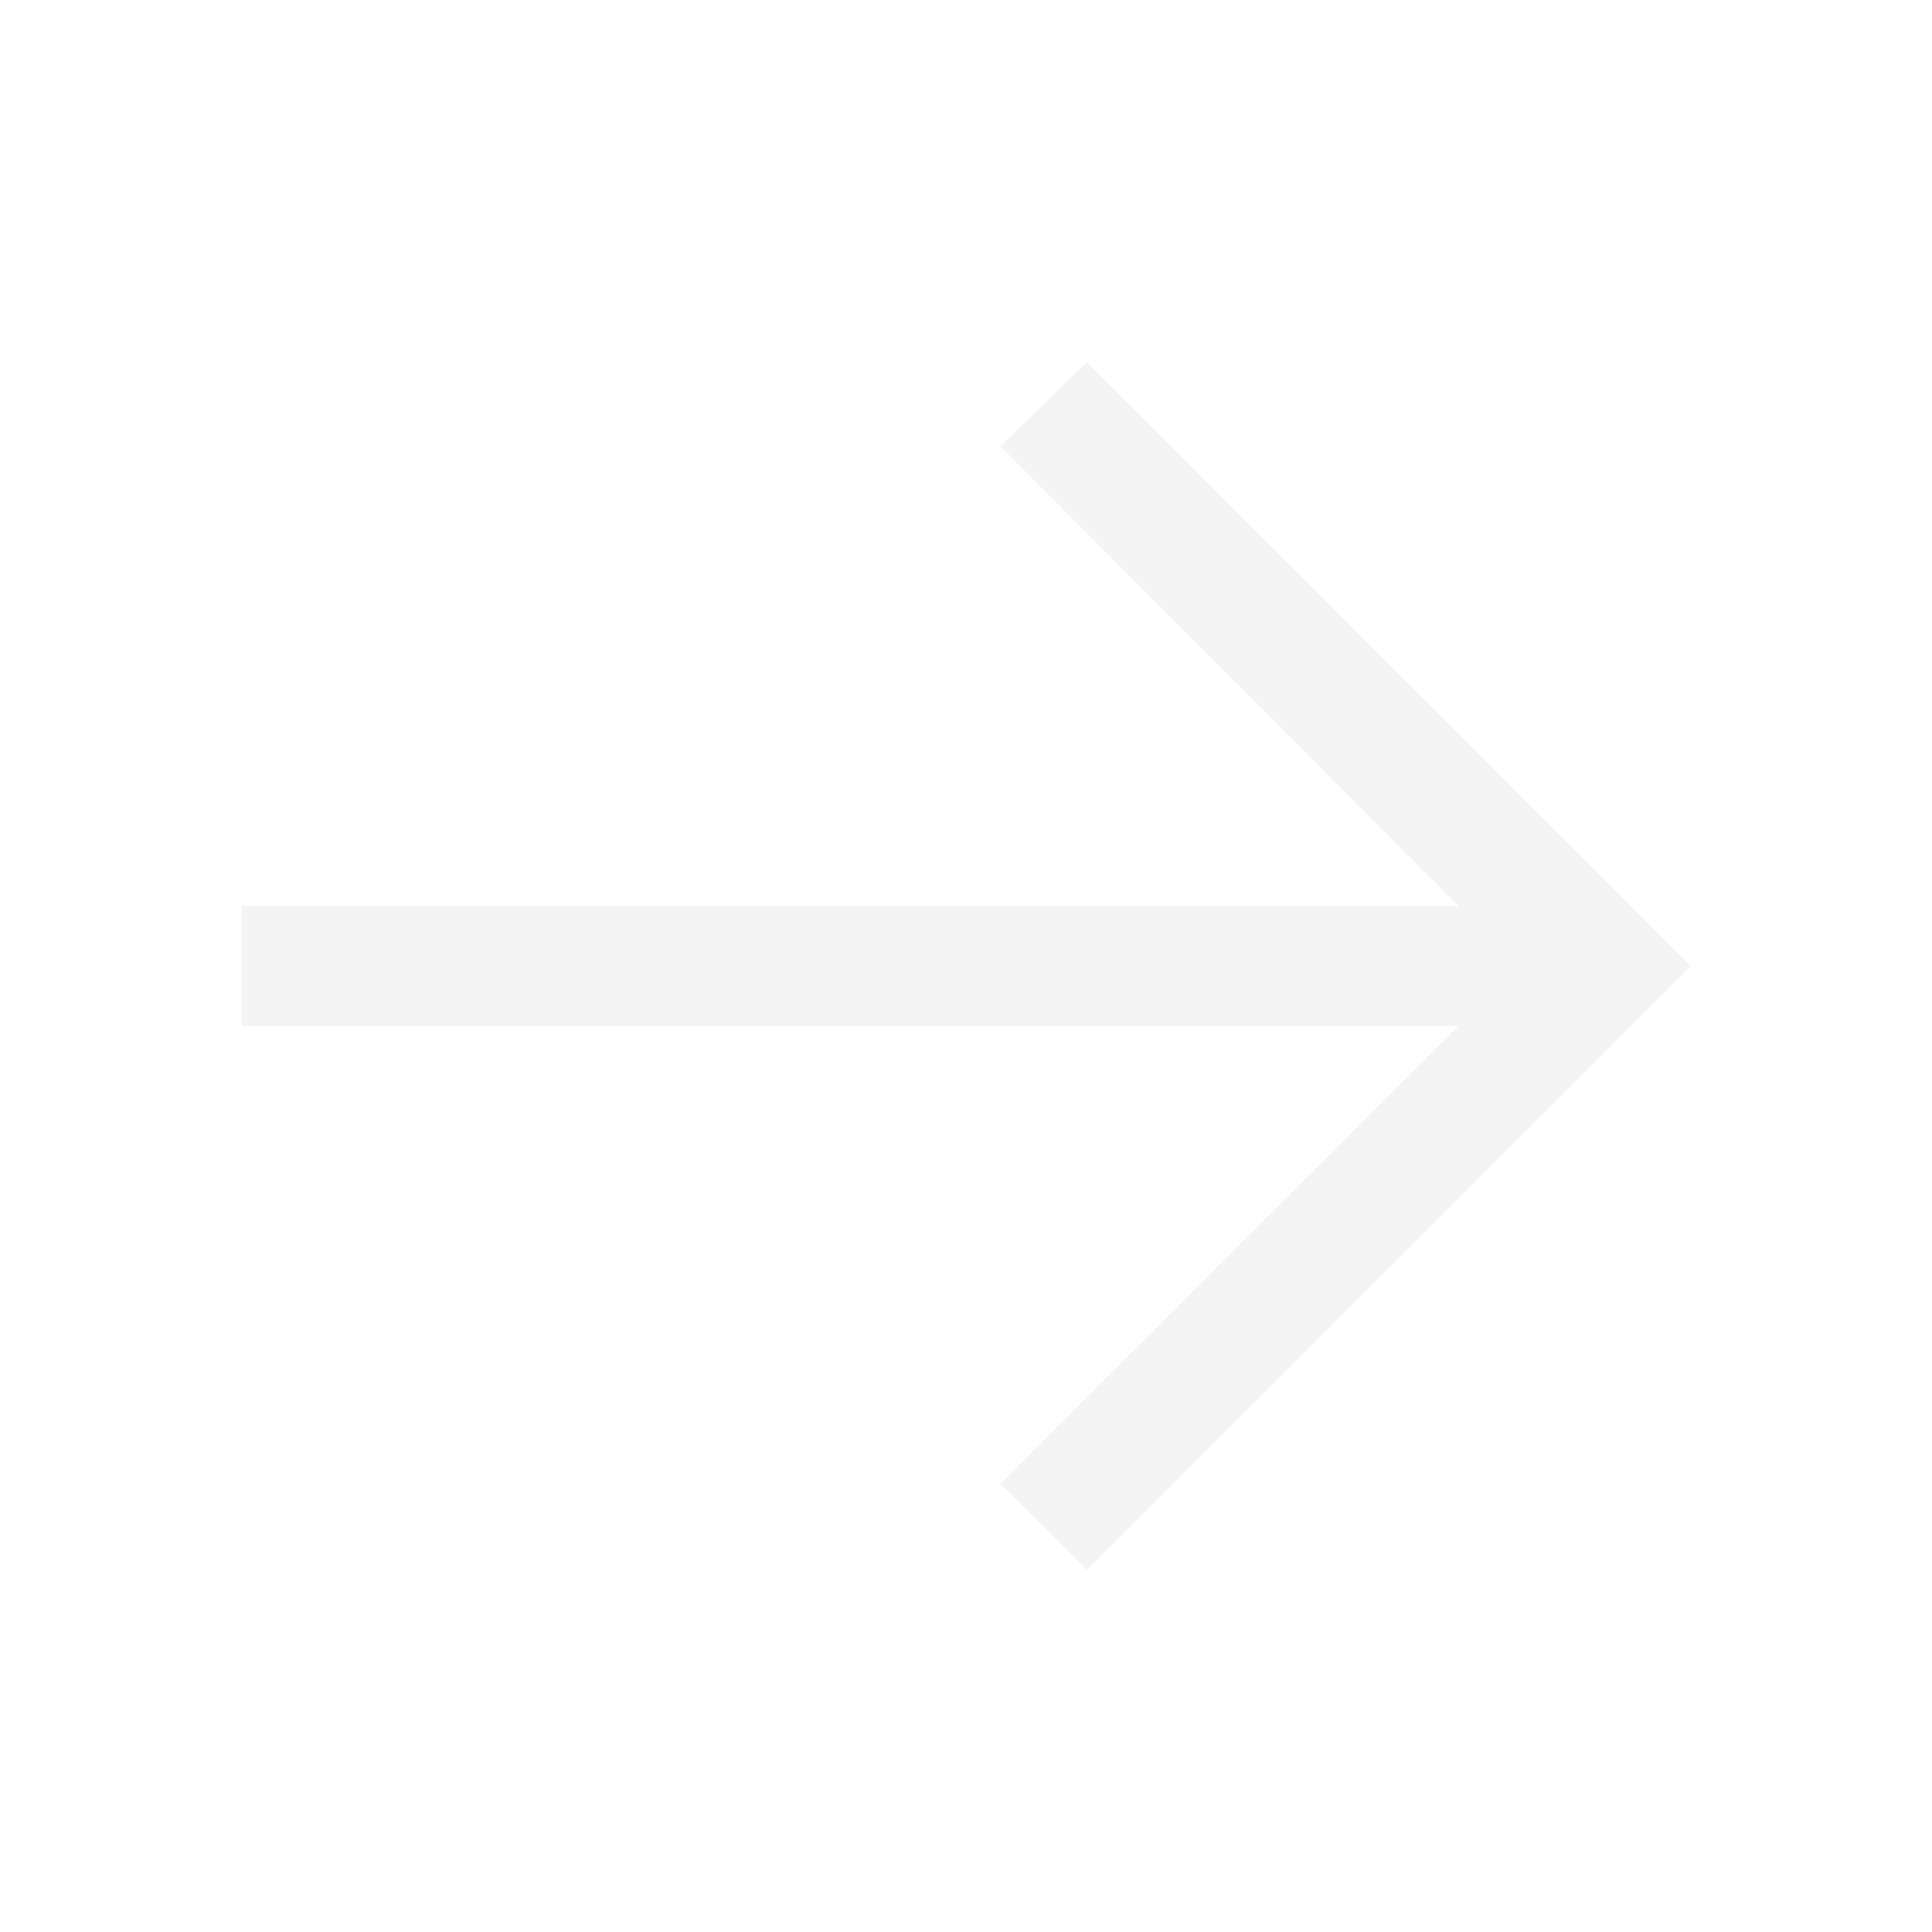
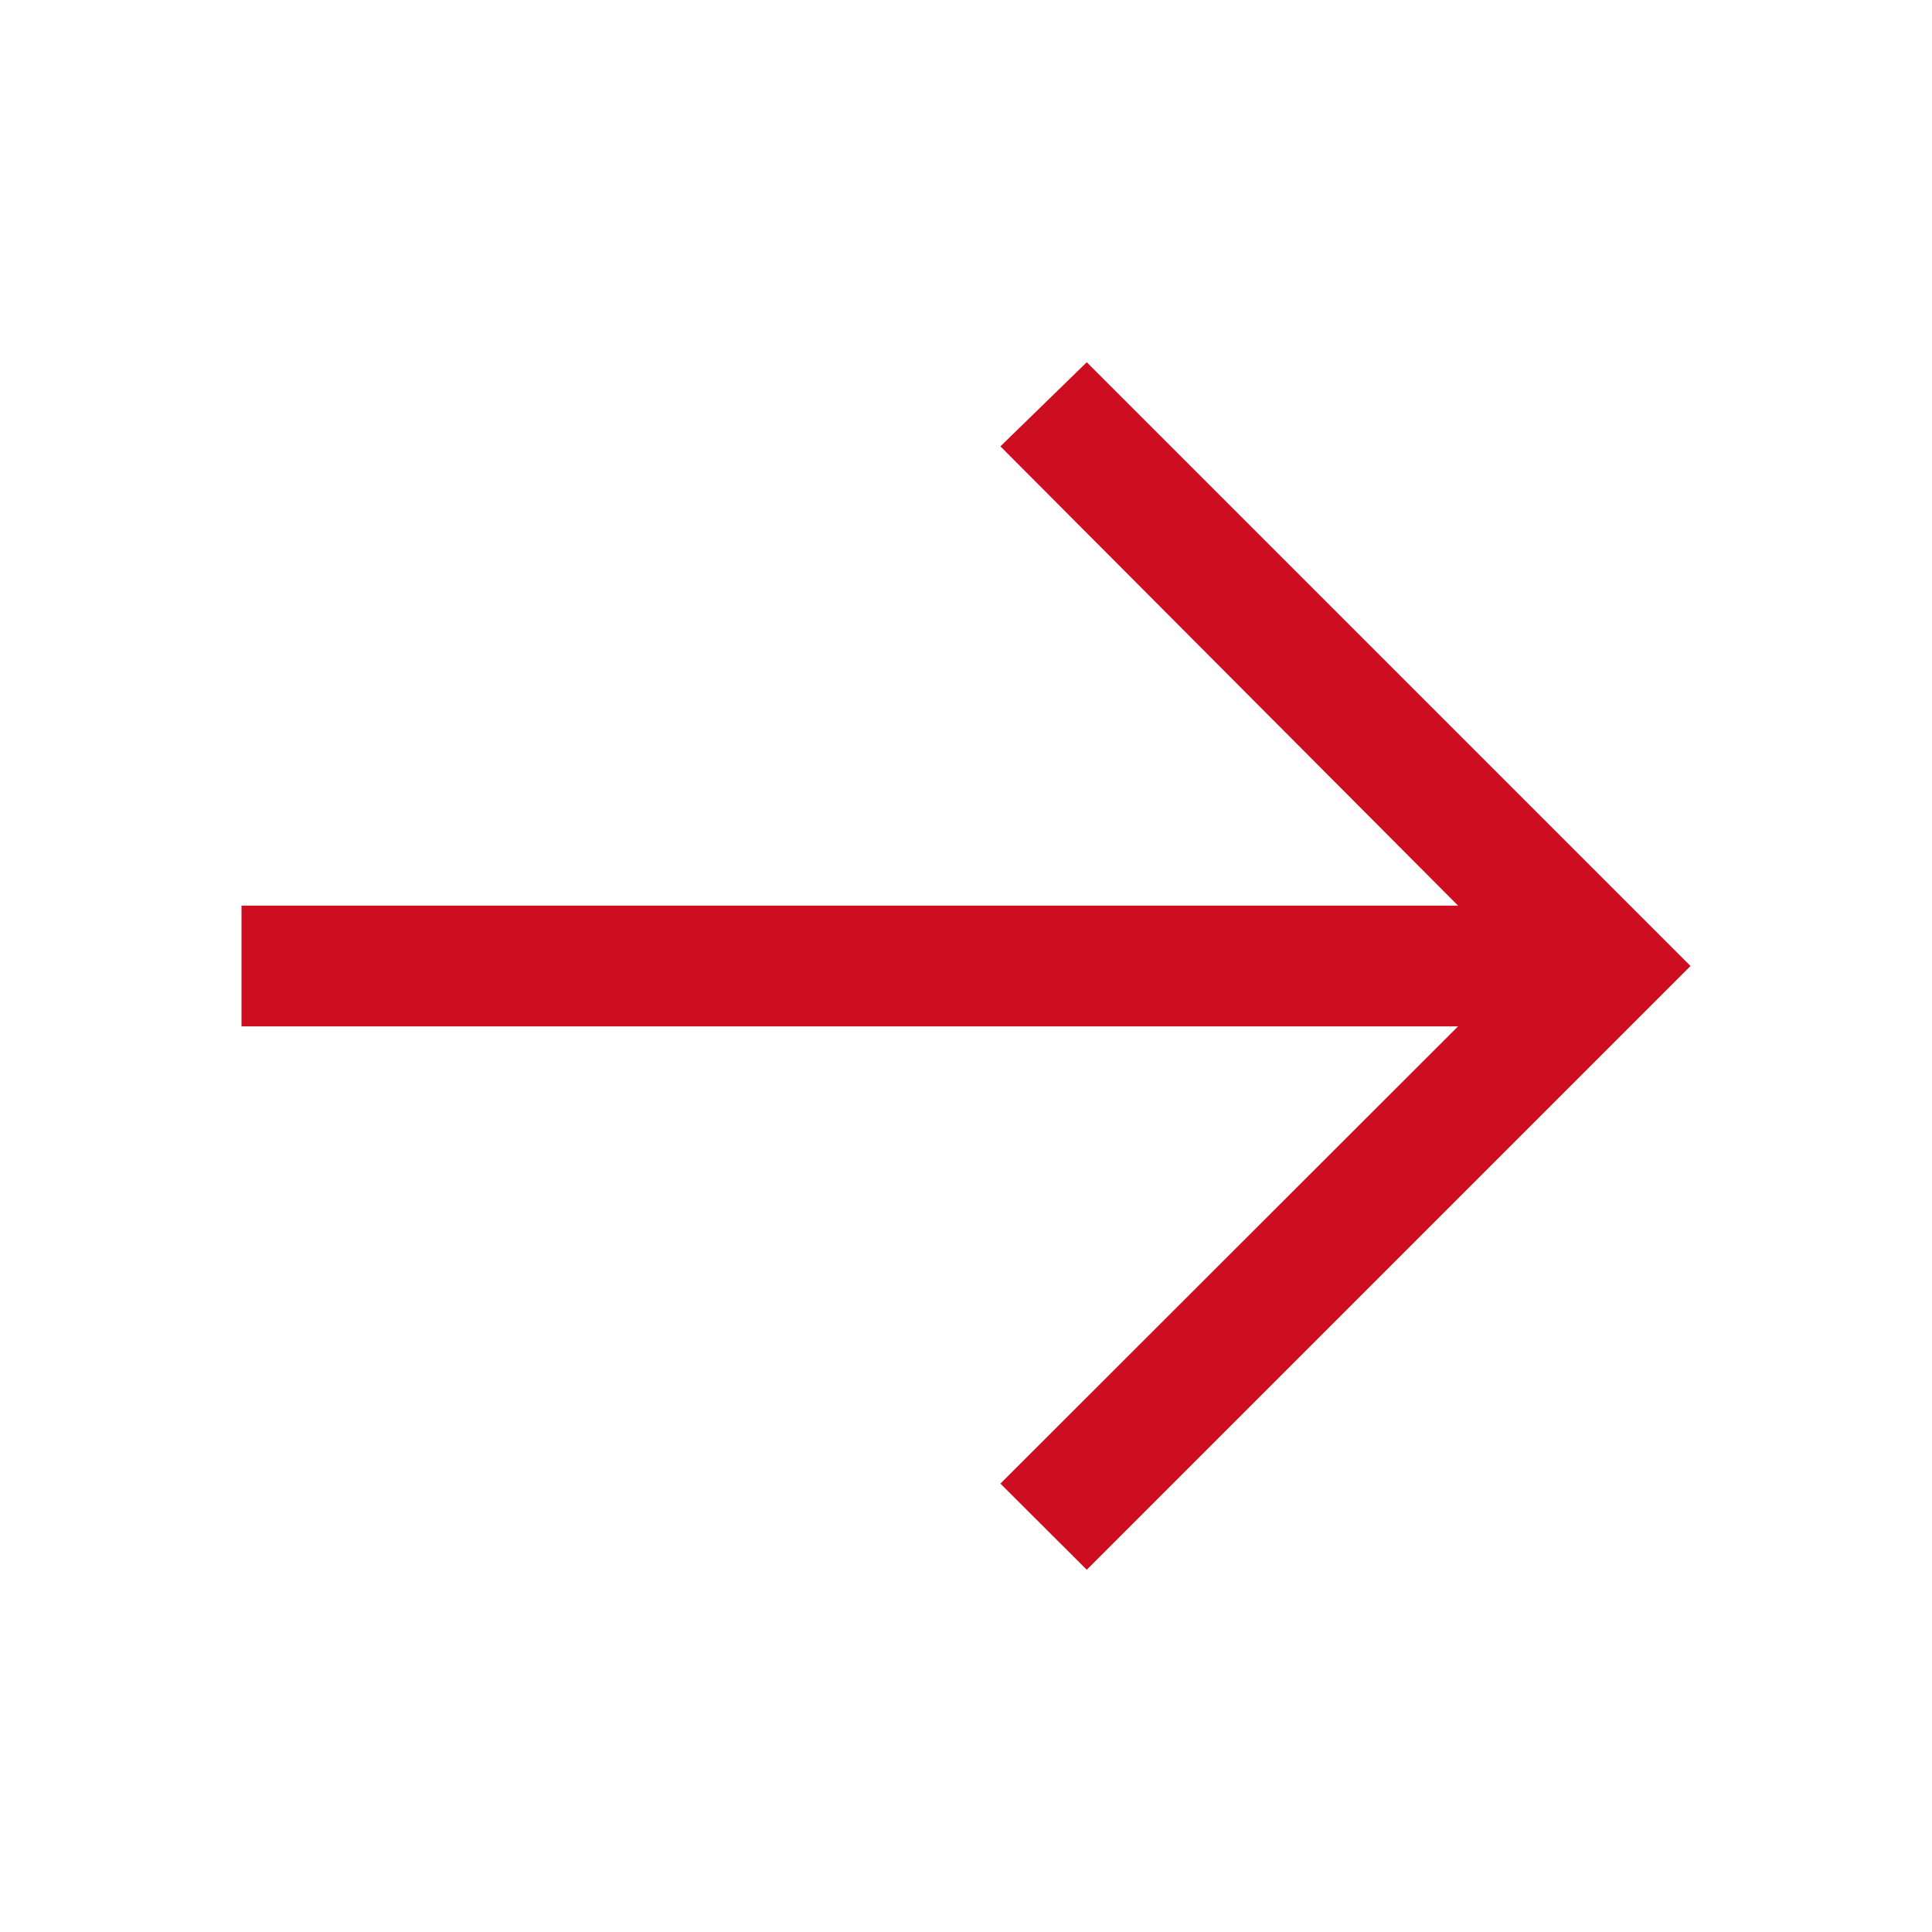
<svg xmlns="http://www.w3.org/2000/svg" id="icon" width="32" height="32" viewBox="0 0 32 32">
  <defs>
    <style>
      .cls-1 {
        fill: none;
      }
-       path,polygon,rect{fill:#f4f4f4}
+       path,polygon,rect{fill:#cd0e20}
    </style>
  </defs>
  <polygon points="18 6 16.57 7.393 24.15 15 4 15 4 17 24.15 17 16.57 24.573 18 26 28 16 18 6" />
  <rect id="_Transparent_Rectangle_" data-name="&lt;Transparent Rectangle&gt;" class="cls-1" width="32" height="32" />
</svg>
